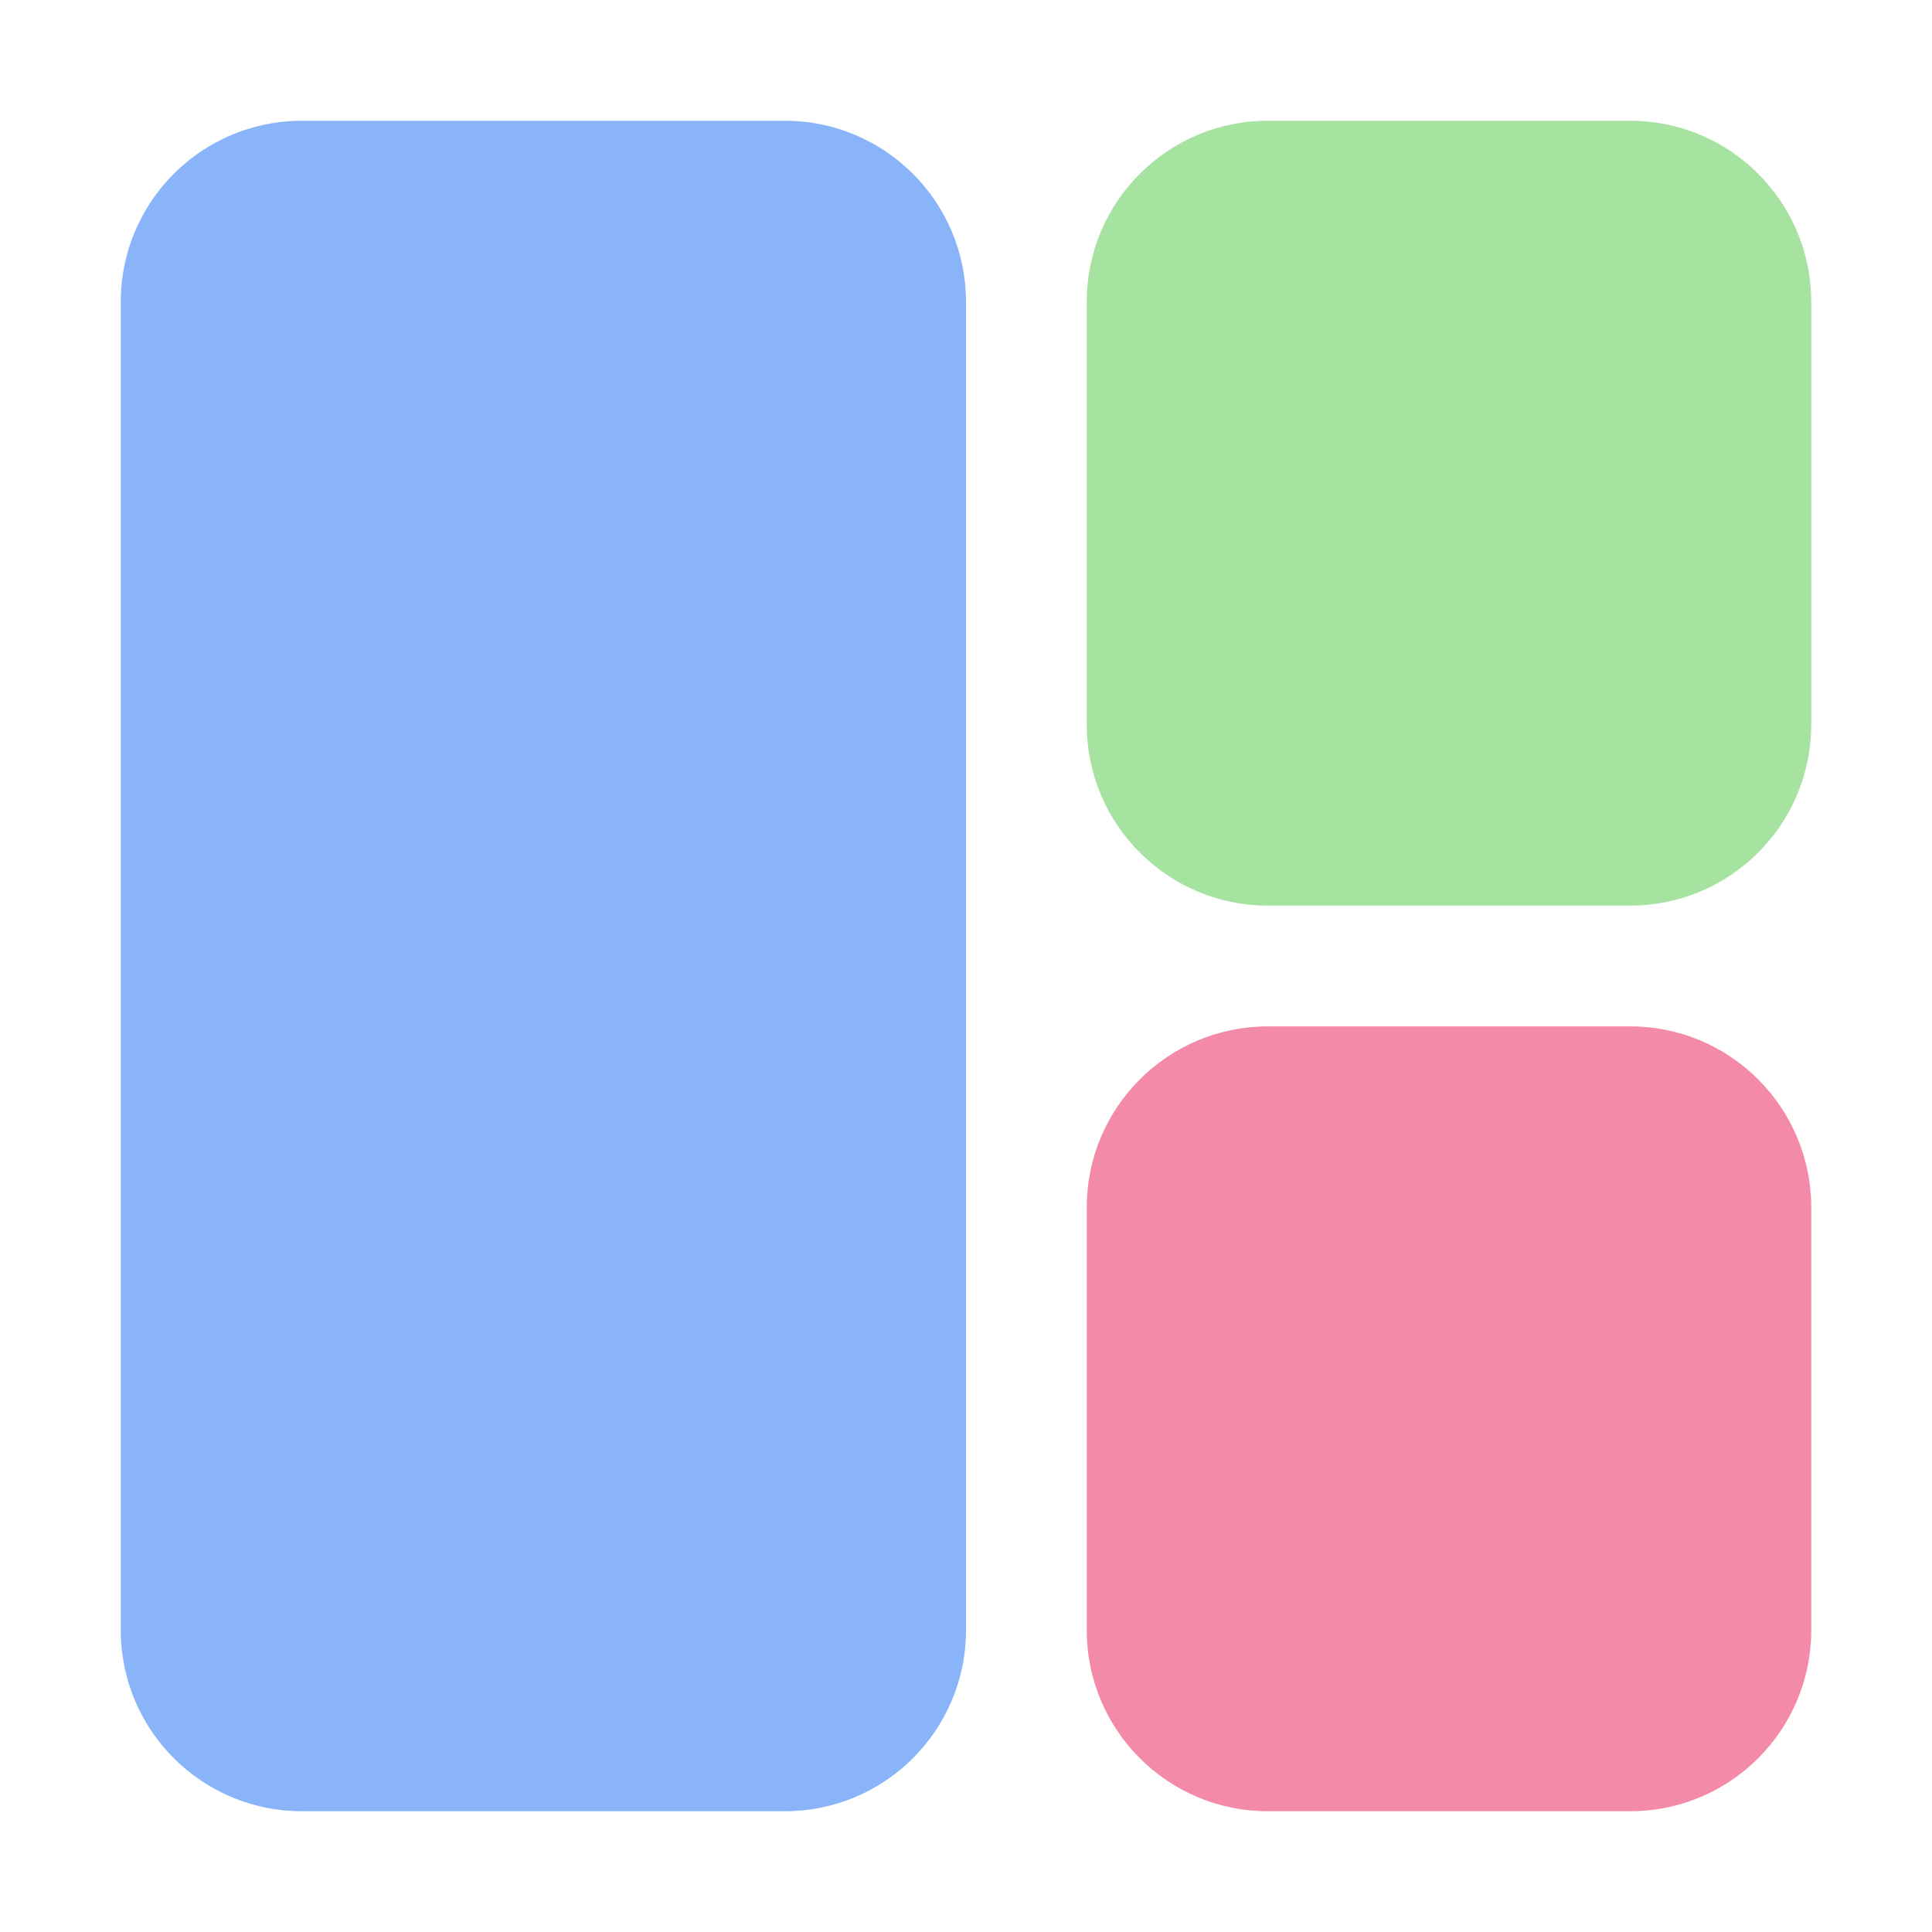
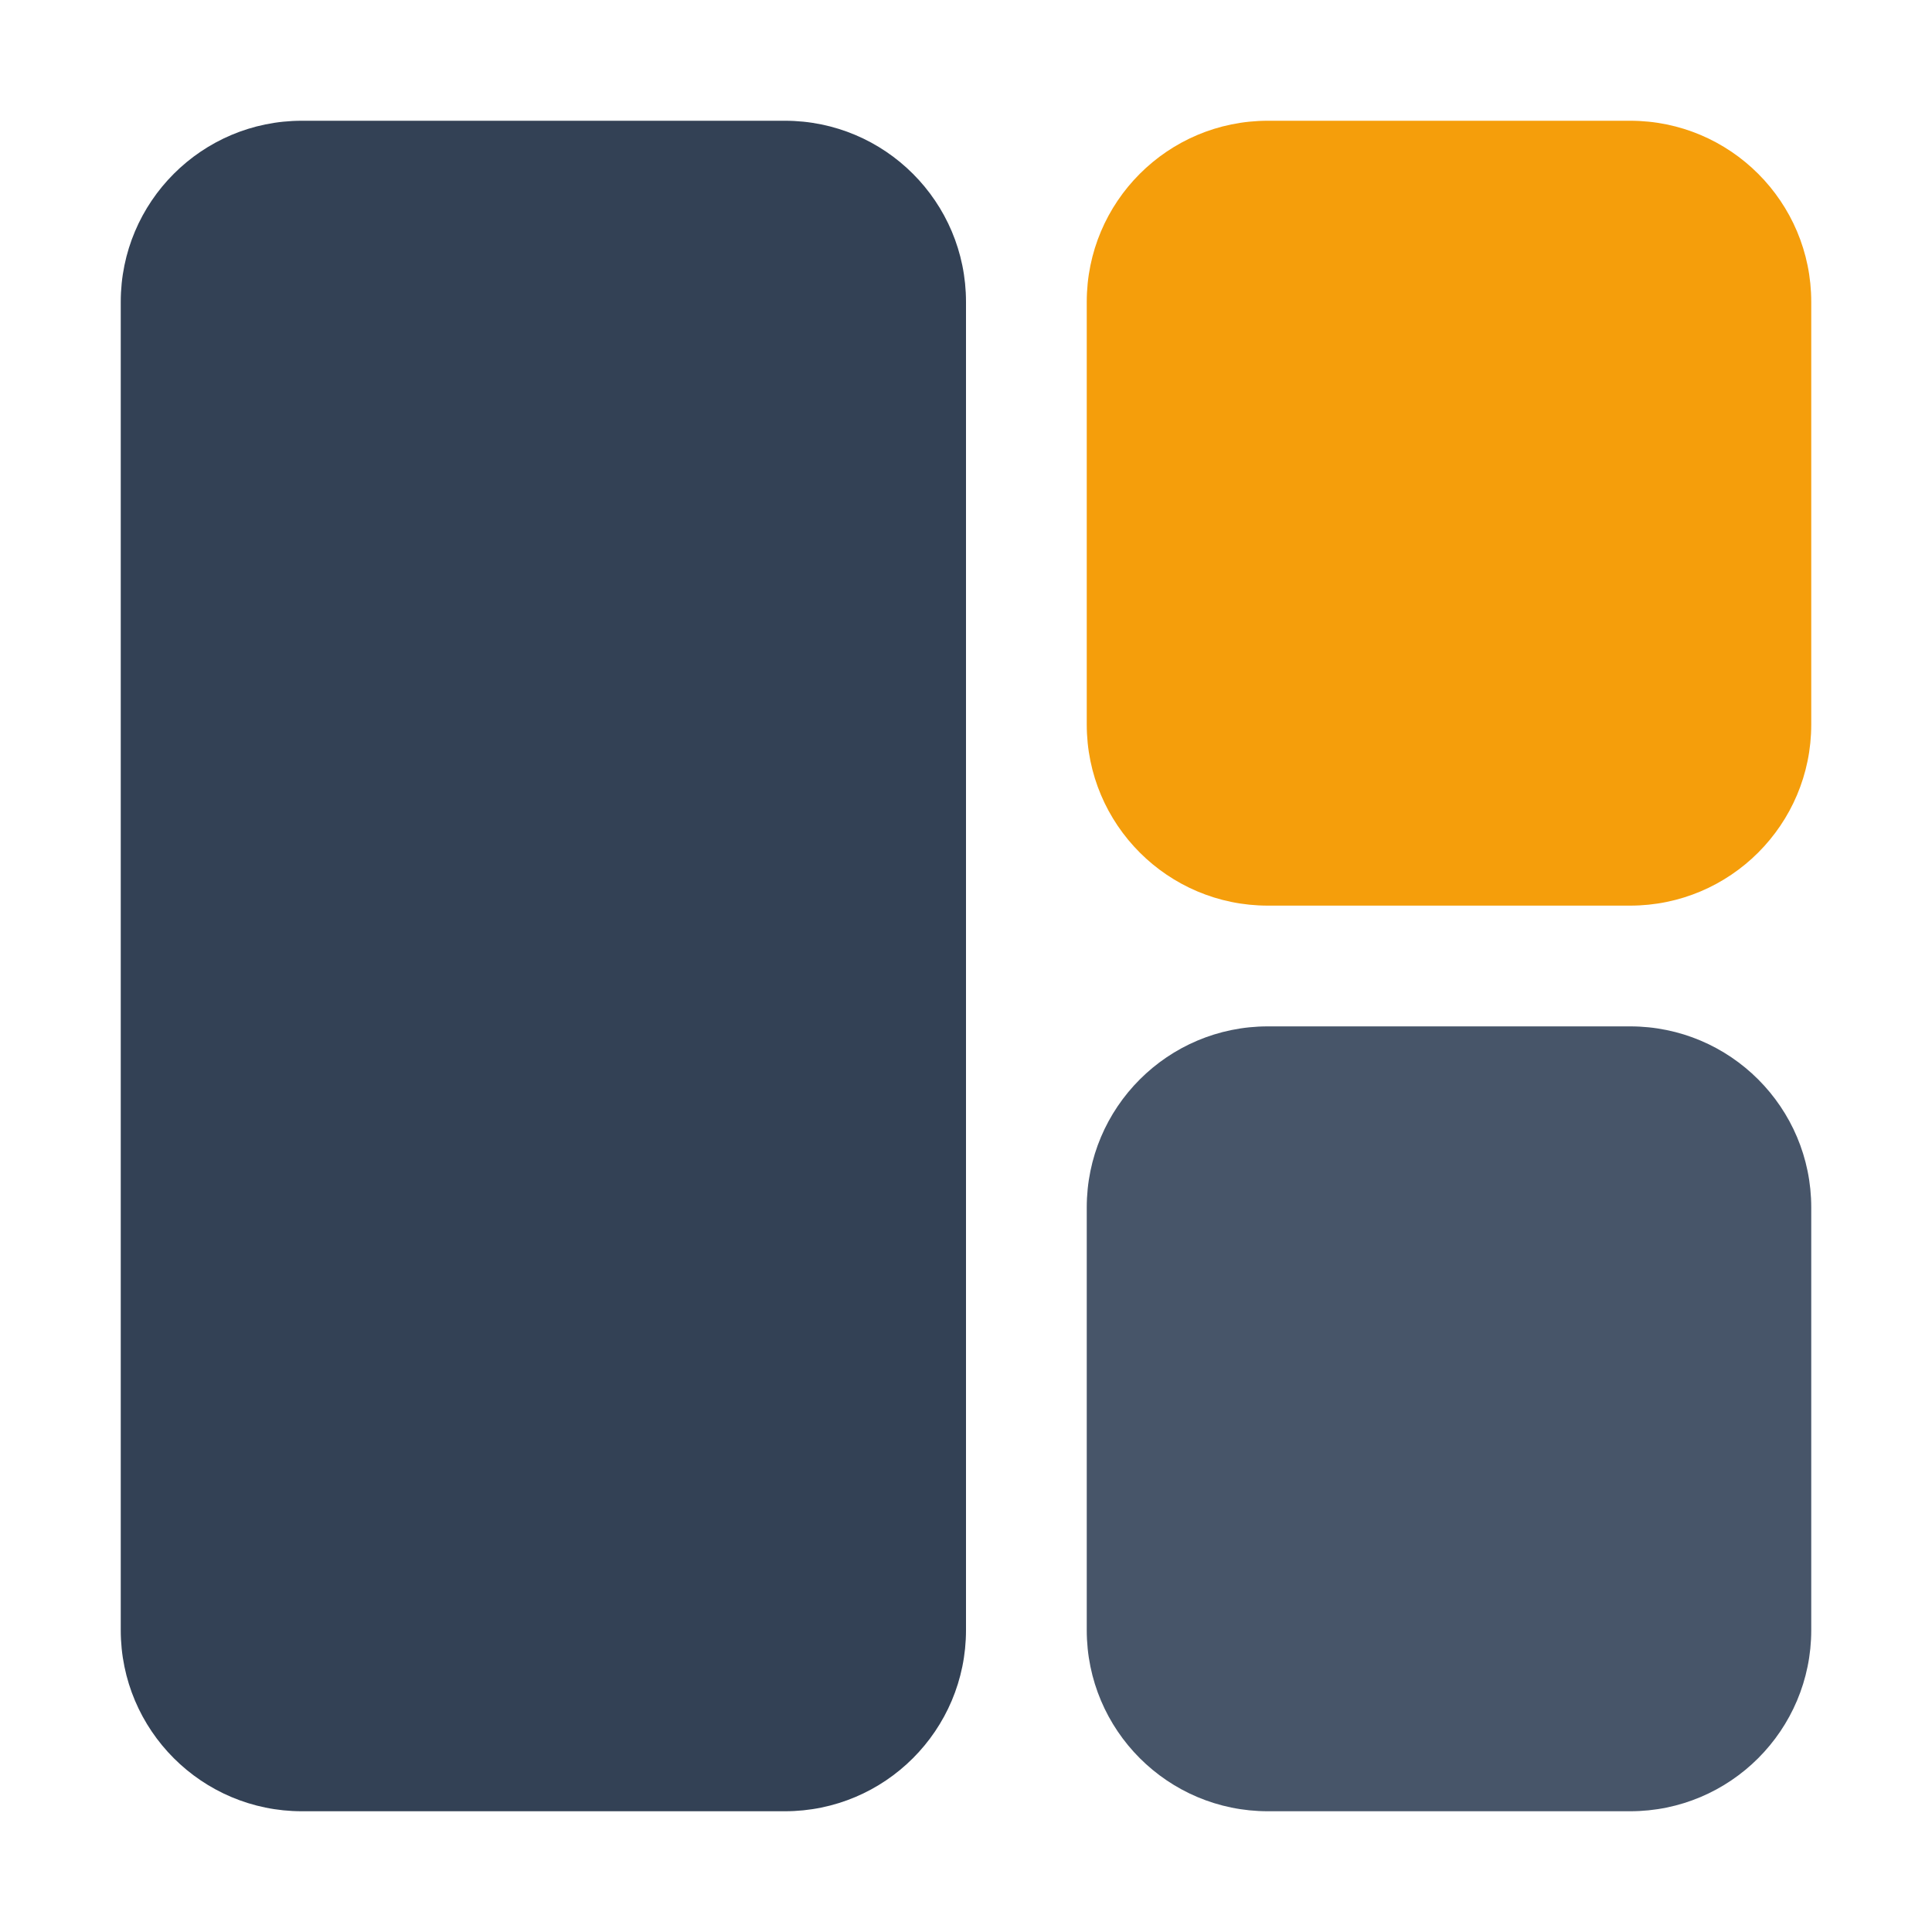
<svg xmlns="http://www.w3.org/2000/svg" viewBox="0 0 32 32" width="120" height="120">
-   <rect x="2" y="2" width="14" height="28" rx="3" fill="#89b4fa" />
-   <rect x="18" y="2" width="12" height="13" rx="3" fill="#a6e3a1" />
-   <rect x="18" y="17" width="12" height="13" rx="3" fill="#f38ba8" />
+   <rect x="2" y="2" width="14" height="28" rx="3" fill="#334155" />
+   <rect x="18" y="2" width="12" height="13" rx="3" fill="#f59e0b" />
+   <rect x="18" y="17" width="12" height="13" rx="3" fill="#475569" />
</svg>
